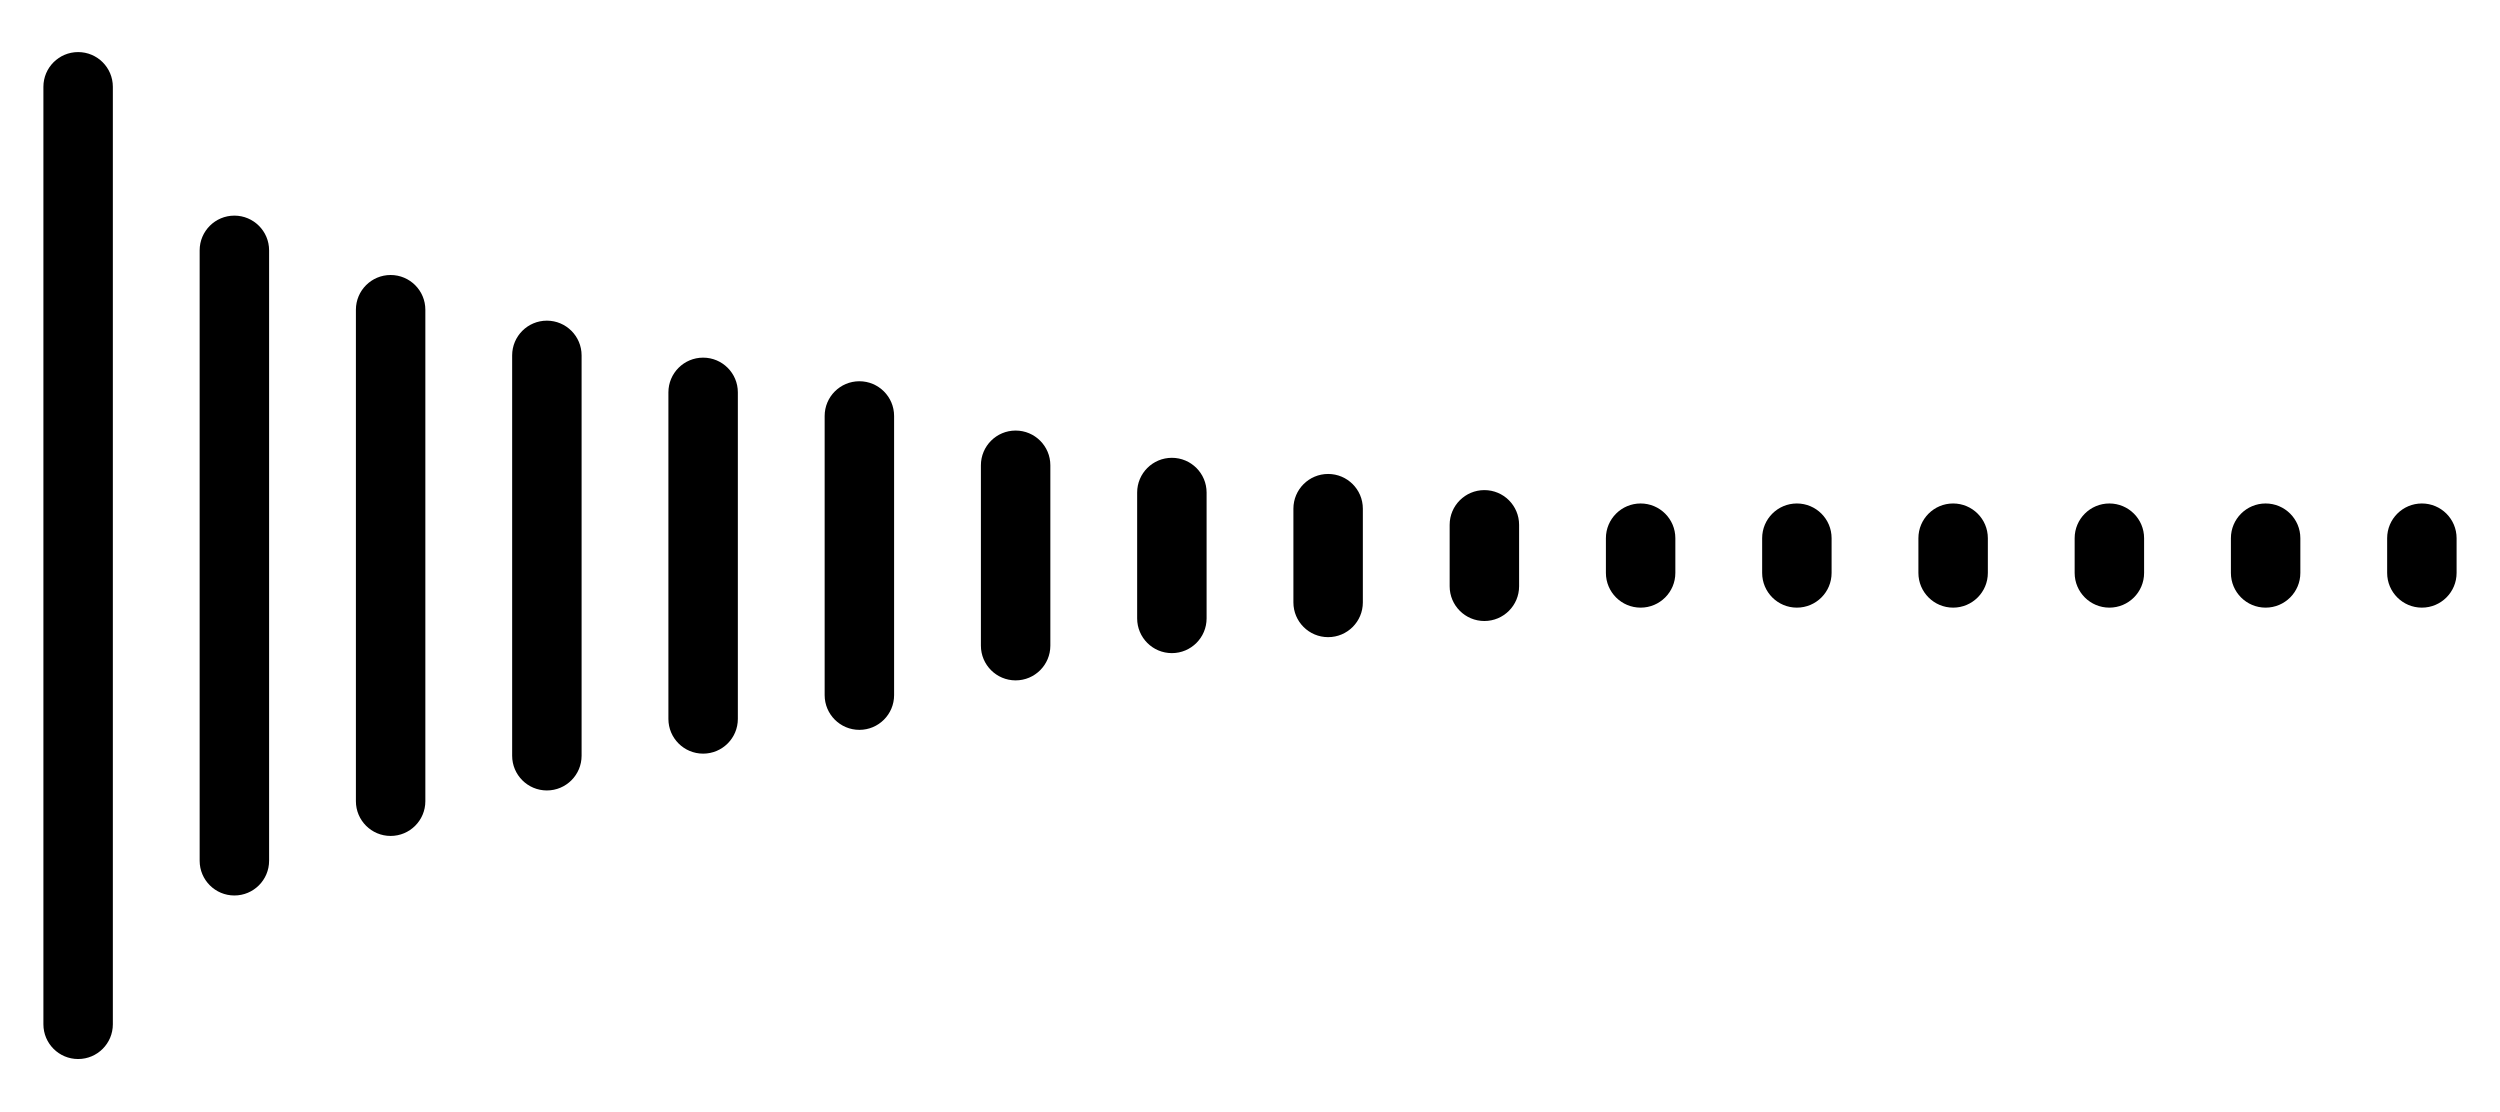
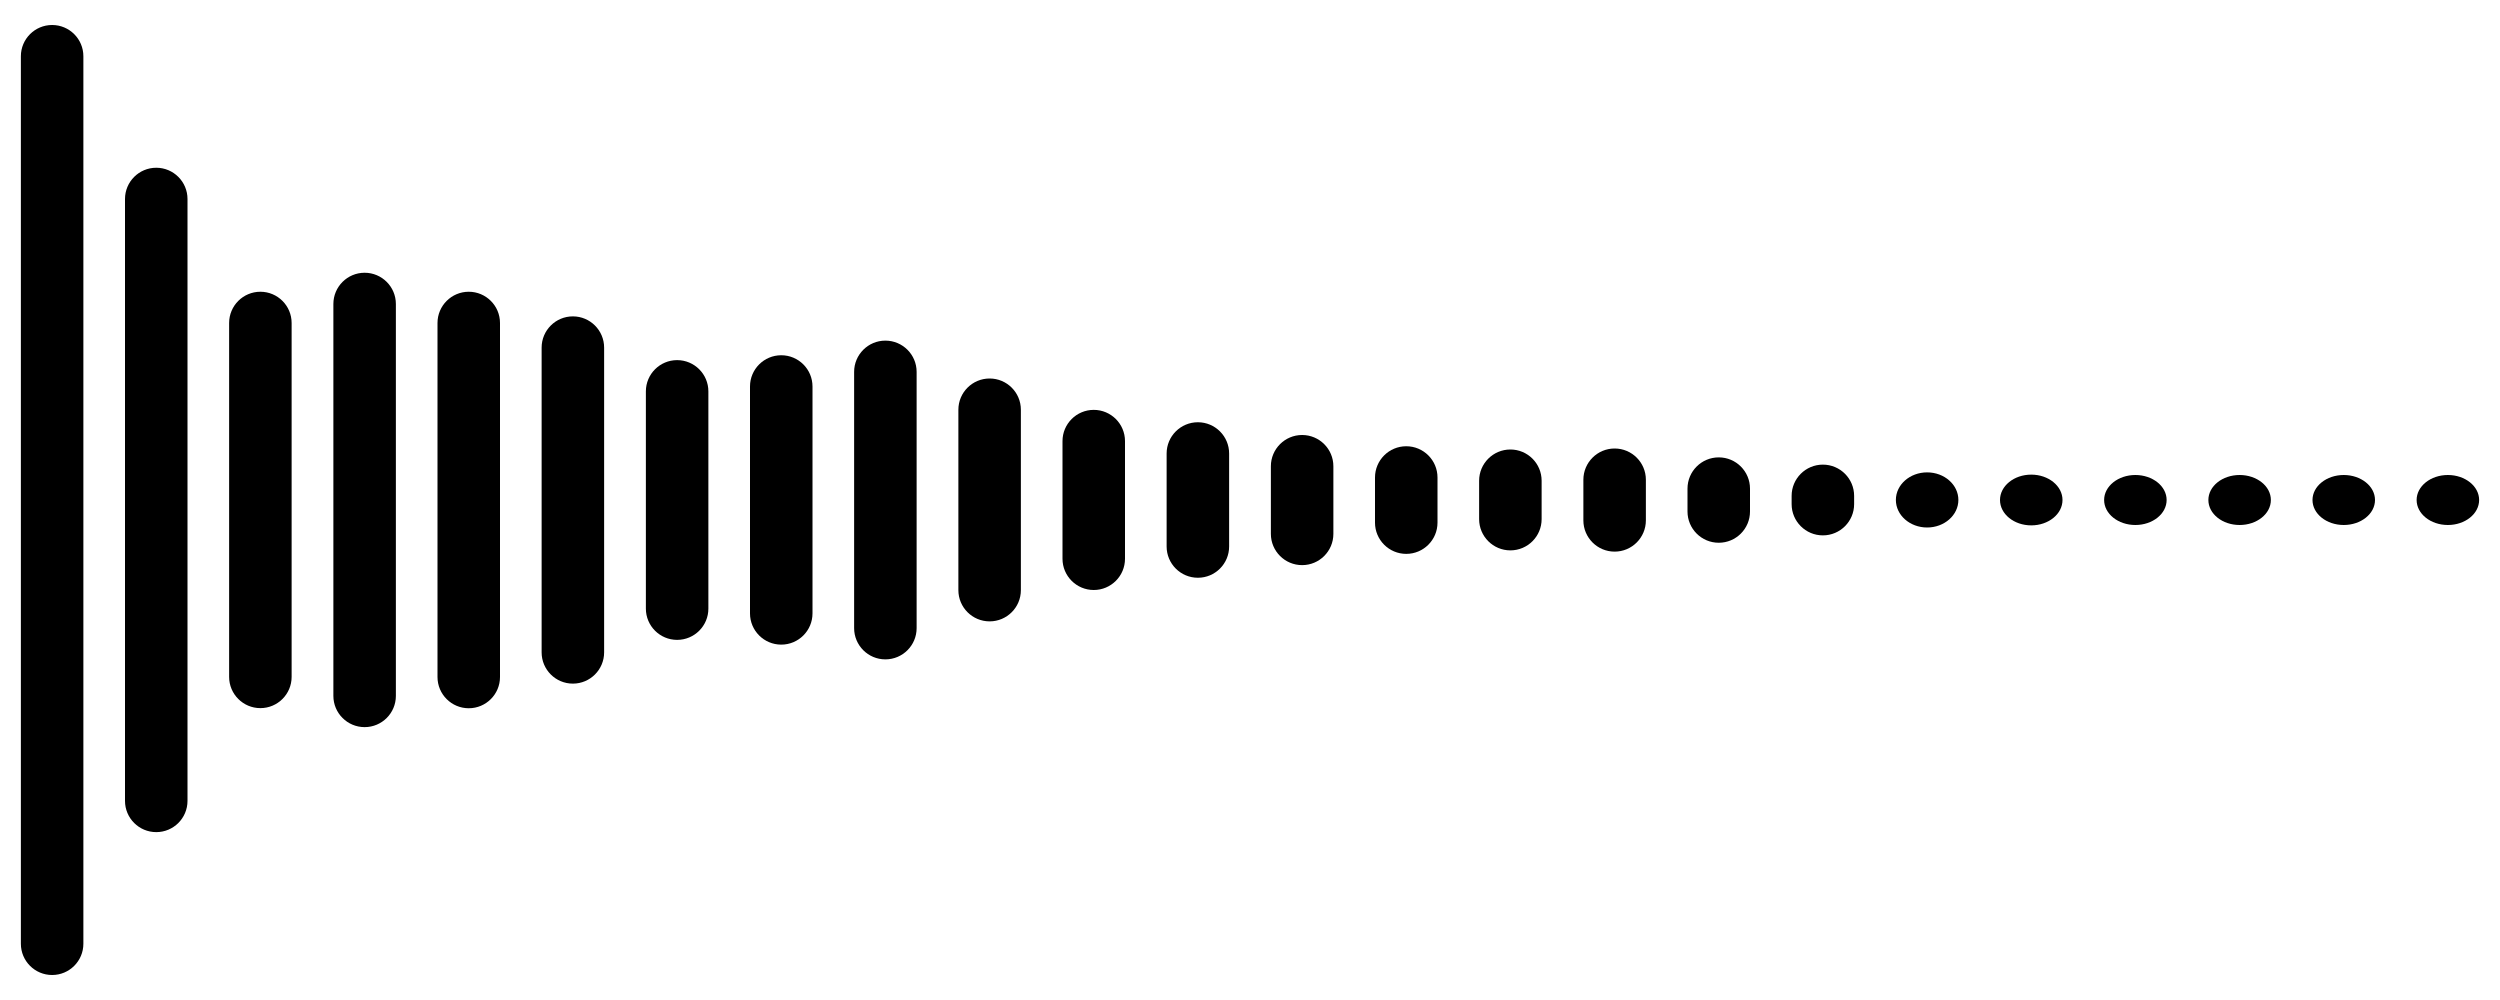
- <svg xmlns="http://www.w3.org/2000/svg" viewBox="0 0 144 64" fill="currentColor" aria-hidden="true">
-   <rect x="2.50" y="3.00" width="4" height="58.00" rx="2.00" />
-   <rect x="11.50" y="12.42" width="4" height="39.16" rx="2.00" />
-   <rect x="20.50" y="15.84" width="4" height="32.31" rx="2.00" />
-   <rect x="29.50" y="18.47" width="4" height="27.06" rx="2.00" />
-   <rect x="38.50" y="20.60" width="4" height="22.81" rx="2.00" />
-   <rect x="47.50" y="21.96" width="4" height="20.08" rx="2.00" />
-   <rect x="56.50" y="24.80" width="4" height="14.39" rx="2.00" />
-   <rect x="65.50" y="26.37" width="4" height="11.25" rx="2.00" />
-   <rect x="74.50" y="27.30" width="4" height="9.40" rx="2.00" />
-   <rect x="83.50" y="28.23" width="4" height="7.54" rx="2.00" />
-   <rect x="92.50" y="29.00" width="4" height="6.00" rx="2.00" />
-   <rect x="101.50" y="29.00" width="4" height="6.00" rx="2.00" />
-   <rect x="110.50" y="29.00" width="4" height="6.00" rx="2.00" />
-   <rect x="119.50" y="29.00" width="4" height="6.00" rx="2.00" />
-   <rect x="128.50" y="29.00" width="4" height="6.00" rx="2.00" />
-   <rect x="137.50" y="29.00" width="4" height="6.00" rx="2.00" />
+ <svg xmlns="http://www.w3.org/2000/svg" viewBox="0 0 200 80" fill="currentColor" aria-hidden="true">
+   <rect x="1.67" y="2.00" width="5" height="76.00" rx="2.50" />
+   <rect x="10.00" y="13.42" width="5" height="53.15" rx="2.50" />
+   <rect x="18.33" y="23.34" width="5" height="33.31" rx="2.50" />
+   <rect x="26.67" y="21.82" width="5" height="36.35" rx="2.50" />
+   <rect x="35.00" y="23.34" width="5" height="33.32" rx="2.50" />
+   <rect x="43.33" y="25.31" width="5" height="29.38" rx="2.50" />
+   <rect x="51.67" y="28.81" width="5" height="22.38" rx="2.50" />
+   <rect x="60.00" y="28.42" width="5" height="23.15" rx="2.50" />
+   <rect x="68.33" y="27.25" width="5" height="25.50" rx="2.50" />
+   <rect x="76.67" y="30.28" width="5" height="19.43" rx="2.50" />
+   <rect x="85.00" y="32.79" width="5" height="14.41" rx="2.50" />
+   <rect x="93.33" y="33.78" width="5" height="12.44" rx="2.50" />
+   <rect x="101.67" y="34.80" width="5" height="10.41" rx="2.50" />
+   <rect x="110.00" y="35.70" width="5" height="8.61" rx="2.50" />
+   <rect x="118.33" y="35.96" width="5" height="8.07" rx="2.50" />
+   <rect x="126.67" y="35.88" width="5" height="8.25" rx="2.50" />
+   <rect x="135.00" y="36.59" width="5" height="6.83" rx="2.50" />
+   <rect x="143.33" y="37.17" width="5" height="5.66" rx="2.50" />
+   <rect x="151.67" y="37.79" width="5" height="4.41" rx="2.50" />
+   <rect x="160.00" y="37.97" width="5" height="4.06" rx="2.50" />
+   <rect x="168.33" y="38.00" width="5" height="4.00" rx="2.50" />
+   <rect x="176.67" y="38.00" width="5" height="4.00" rx="2.50" />
+   <rect x="185.00" y="38.00" width="5" height="4.00" rx="2.50" />
+   <rect x="193.33" y="38.00" width="5" height="4.00" rx="2.50" />
</svg>
